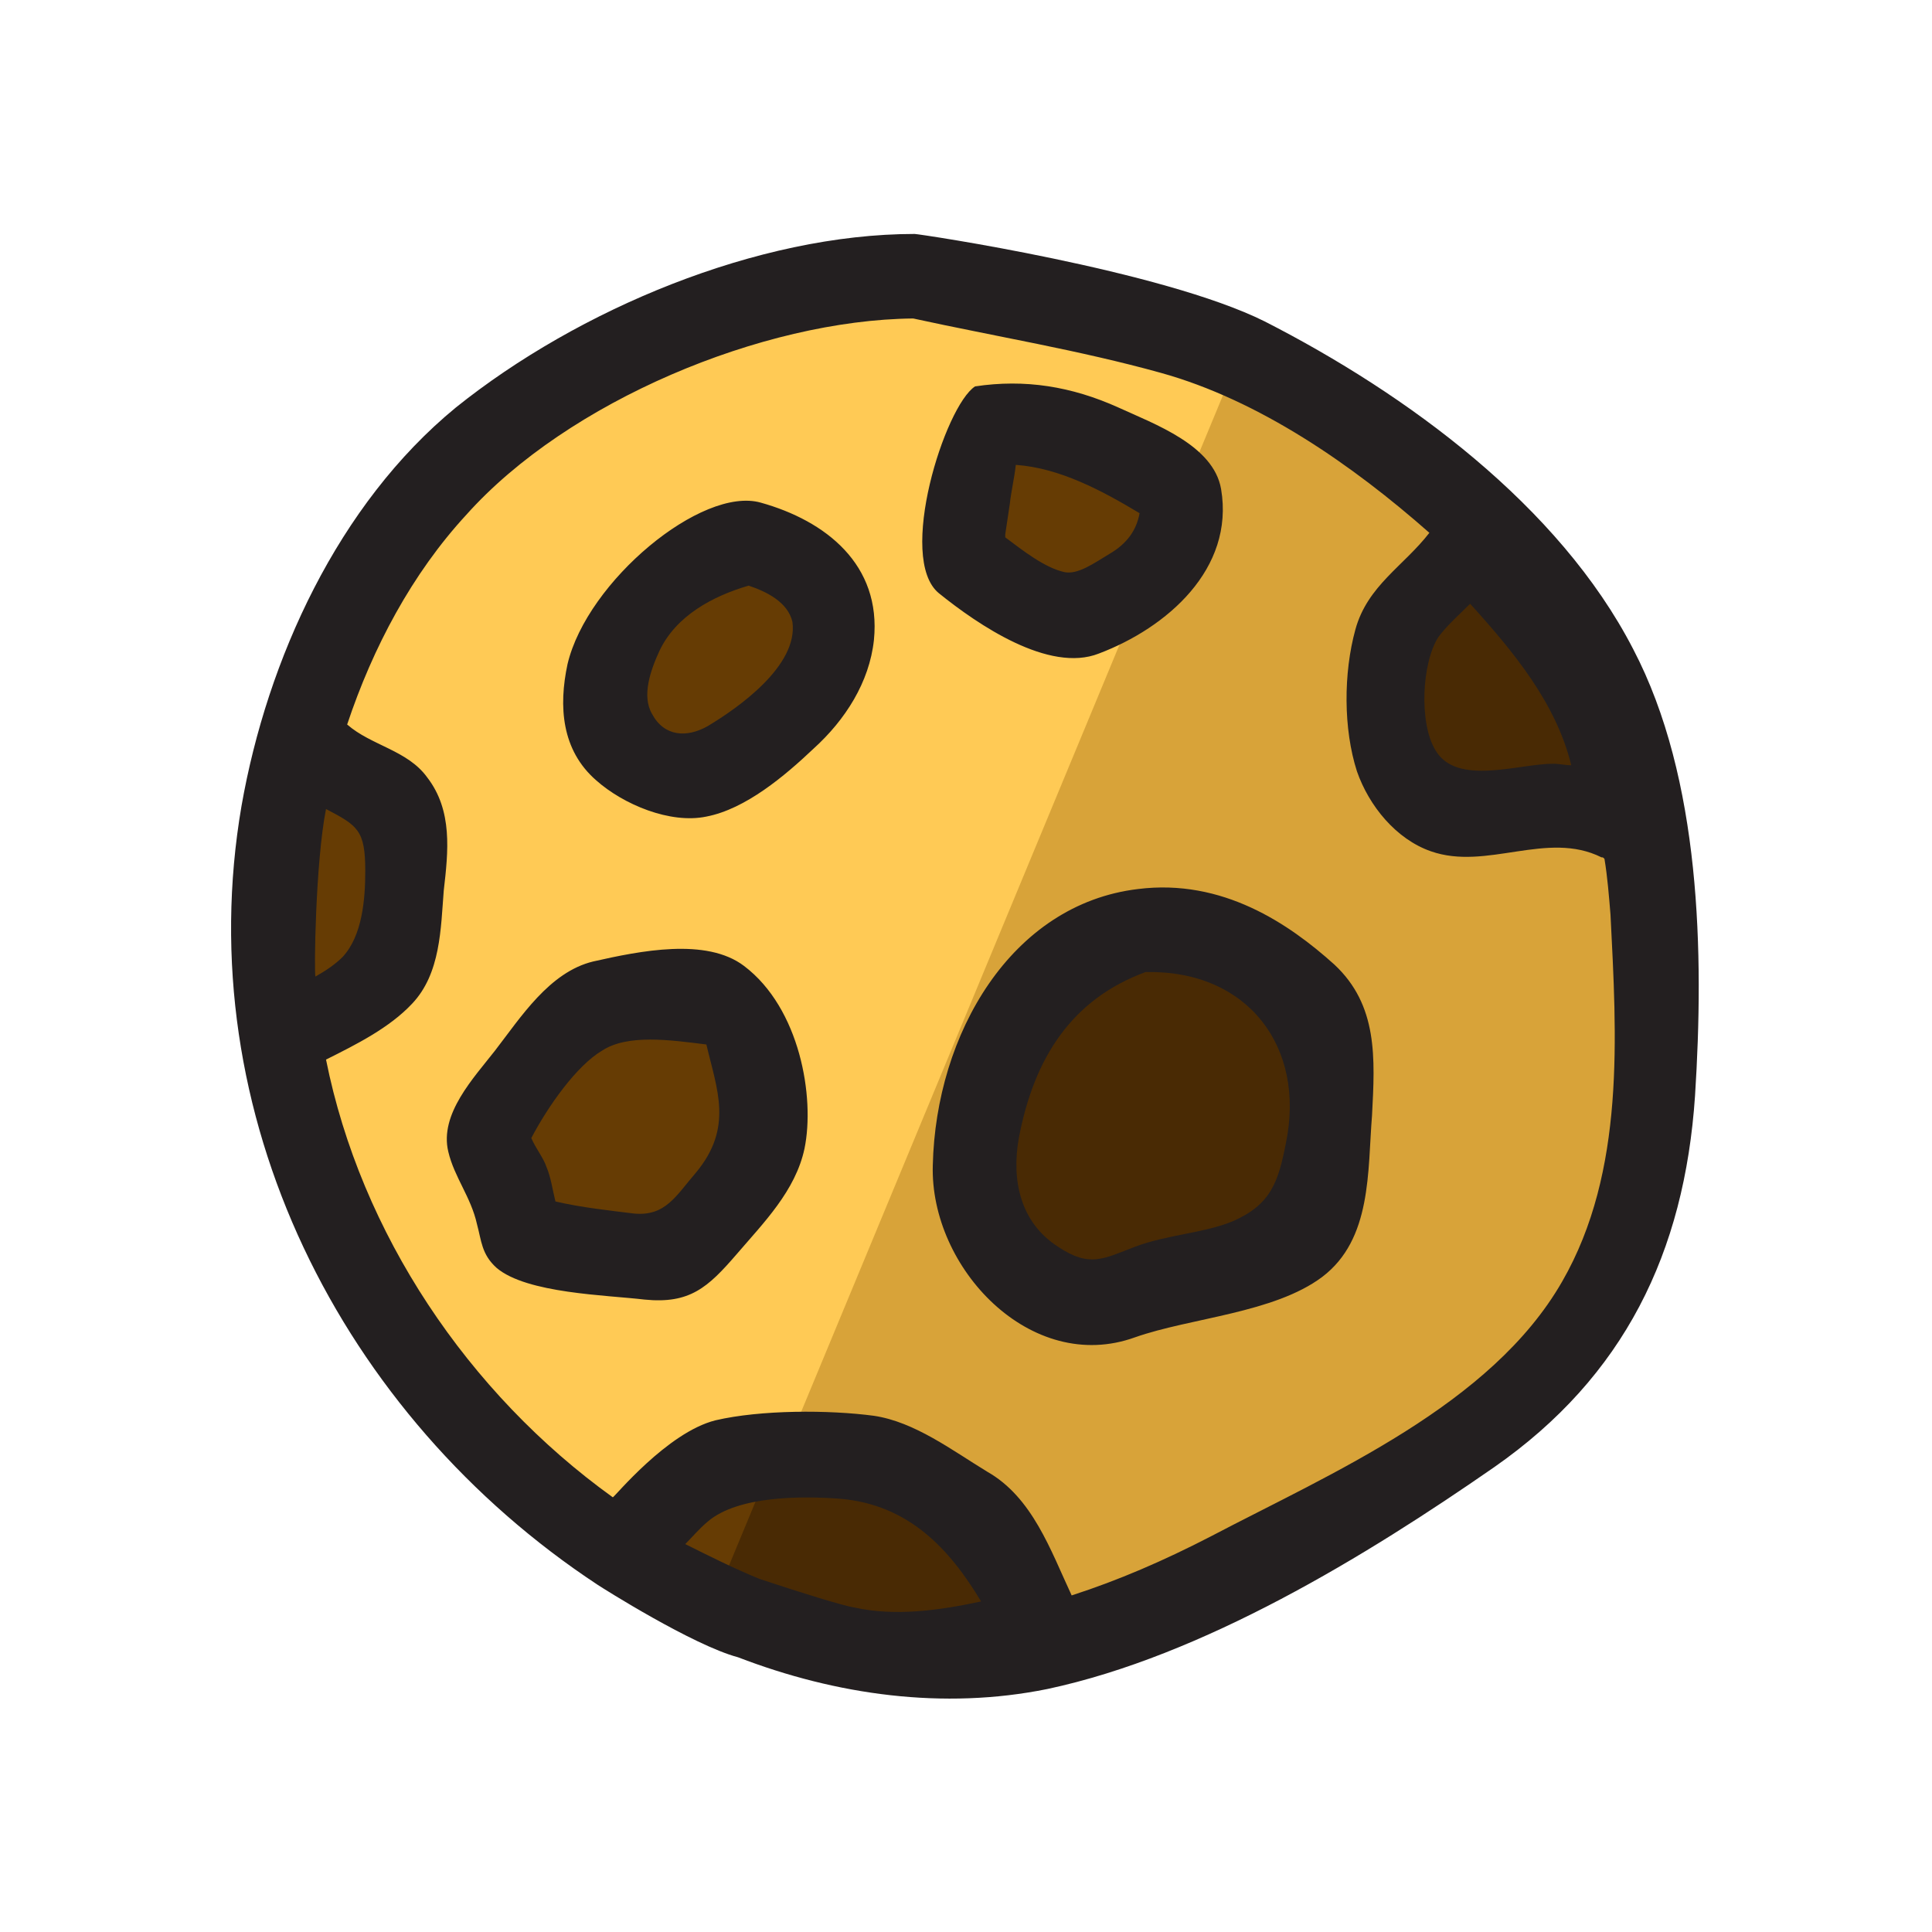
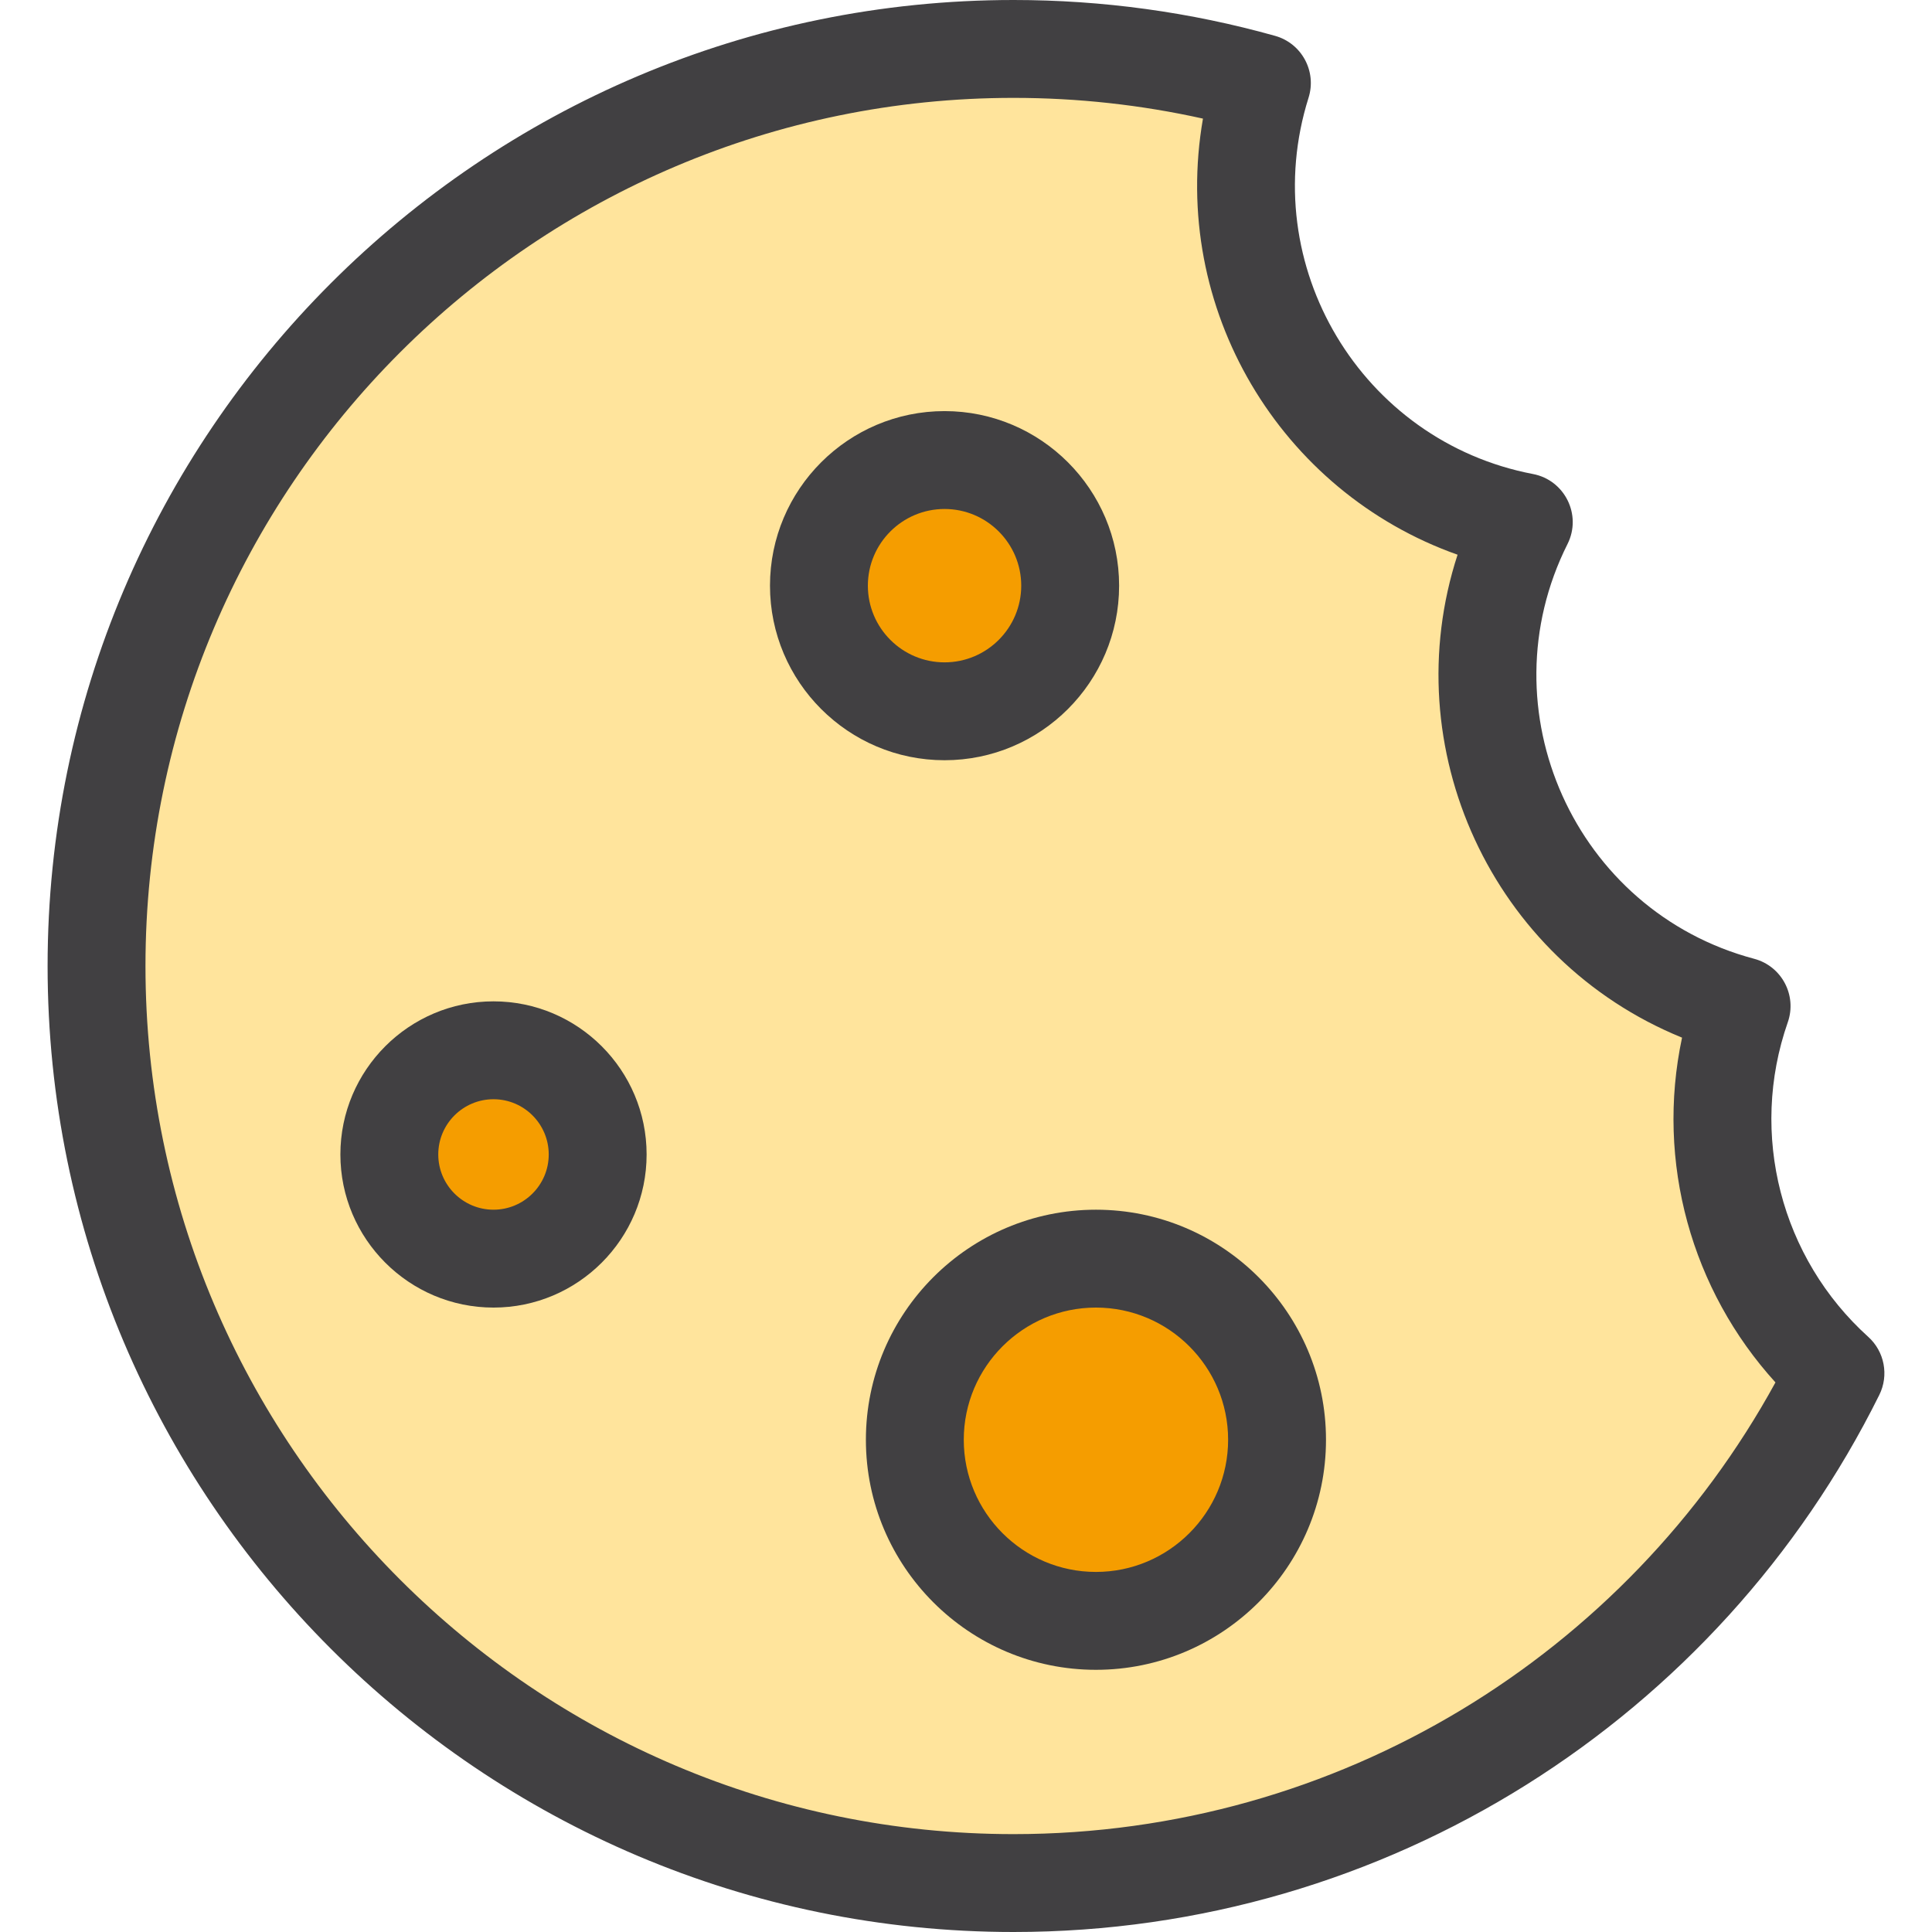
- <svg xmlns="http://www.w3.org/2000/svg" id="Layer_7" style="enable-background:new 0 0 128 128;" version="1.1" viewBox="0 0 128 128" xml:space="preserve">
-   <style type="text/css">
- 	.st0{fill:#D8A339;}
- 	.st1{fill:#FFCA55;}
- 	.st2{fill:#492A04;}
- 	.st3{fill:#663C04;}
- 	.st4{fill:#231F20;}
- </style>
-   <path class="st0" d="M103.8,89.4c-3.1,3.8-7.5,6.5-11.9,9c-3.2,1.8-6.4,3.6-9.6,5.3c-4.8,2.5-9.8,5-15.3,5.9  c-6.6,1-13.3-0.4-19.4-3.2l34.4-82.9c0.1,0.1,0.2,0.1,0.3,0.2c10.7,6.1,21.4,13.7,25,24.6c1.3,3.9,1.6,8.1,1.9,12.2  C110,70.5,110.4,81.4,103.8,89.4z" />
-   <path class="st1" d="M82.1,23.6l-34.4,82.9c-2.3-1.1-4.6-2.3-6.7-3.7c-10.9-7.3-18.8-18.2-21.7-30.2c-2.9-12-0.8-25,6-35.6  c1.6-2.5,3.5-4.9,5.8-6.9c3.1-2.7,6.9-4.7,10.7-6.5c5.9-2.8,12.3-5.4,18.9-5.2C64.8,19.3,78,21.5,82.1,23.6z" />
-   <path class="st2" d="M66.6,106.6c-3.2,0.8-6.4,1.3-9.6,0.6c-0.8-0.2-4.1-1.2-7.3-2.2c-0.6-0.2-1.1-0.5-1.7-0.7l2.2-5.3  c2-0.3,4.1-0.2,5.7-0.1C61.1,99.3,64.2,102.6,66.6,106.6z" />
-   <path class="st3" d="M50.3,98.9l-2.2,5.3c-1.3-0.6-2.6-1.3-3.9-2c0.5-0.6,1.1-1.2,1.7-1.7C46.9,99.6,48.5,99.1,50.3,98.9z" />
-   <path class="st3" d="M21.2,52.3c-0.9,4.4-1,13.4-1,13.6c1-0.5,1.9-1,2.5-1.6c1.8-1.7,2-4.7,2-7C24.8,54.1,24.1,53.6,21.2,52.3  C21.3,52.3,21.3,52.3,21.2,52.3z" />
-   <path class="st3" d="M35.5,77.7c0.3,0.9,0.5,1.8,0.7,2.7c1.9,0.5,4.1,0.6,5.9,0.9c2.4,0.3,3.2-1.3,4.6-3c2.8-3.4,1.6-6.3,0.9-9.8  c-2.8-0.4-6-0.8-7.9,0.5c-1.9,1.2-4.1,4.3-5.4,6.7C34.7,76.3,35.2,77,35.5,77.7z" />
-   <path class="st3" d="M46.9,49.4c2.6-1.4,7.6-5,6.9-8.5c-0.3-1.6-2.1-2.4-3.6-3c-3,0.9-6,2.4-7.4,5.3c-0.8,1.6-1.5,3.7-0.6,5.2  C43.4,50.3,45.2,50.4,46.9,49.4z" />
-   <path class="st3" d="M65.1,33c-0.2,0.9-0.3,1.8-0.4,2.7c0,0,0,0.1,0,0.2c1.8,1.3,3.7,2.7,5.5,3.2c1.3,0.3,2.9-0.8,4.2-1.6  c1.7-1.1,2.5-2.2,2.7-3.8c-3.5-2.1-7.3-4.2-11.3-4.3C65.5,30.6,65.3,31.8,65.1,33z" />
-   <path class="st2" d="M97.2,38.9c-0.9,0.9-1.9,1.7-2.5,2.8c-1.3,2.1-1.6,7.1-0.2,9.4c1.7,2.9,6.8,1,9.6,1.1c0.5,0,1,0,1.5,0.1  C104.2,47,100.8,42.8,97.2,38.9z" />
-   <path class="st2" d="M68.6,84.2c2.5,1.6,3.6,0.9,6.1,0c2.5-0.9,5.4-1,7.8-2c3-1.3,3.6-3.1,4.3-6.3c1.6-7.6-2.9-13.7-11-13.5  c0,0-0.1,0-0.1,0c-5.9,2.2-8.9,6.8-10.1,13.2C64.9,78.9,65.7,82.3,68.6,84.2z" />
-   <path class="st4" d="M108.2,43c-4.9-9.5-15-16.9-24.4-21.7c-6.8-3.4-22.9-5.8-23.2-5.8c-10.4,0-22.3,5-30.4,11.5  C22.4,33.4,17.7,43.7,16,53.4c-3.5,20.4,6.6,40.4,23.6,51.6c0.3,0.2,6.3,4,9.3,4.8c6.5,2.5,13.6,3.5,20.5,2.1  c10.3-2.2,21.1-8.8,29.6-14.7c8.6-6,12.6-14.2,13.3-24.6C112.9,63.2,112.7,51.6,108.2,43z M97.4,40c2.9,3.2,5.7,6.6,6.7,10.7  c-0.4,0-0.8-0.1-1.2-0.1c-2.3,0-6.4,1.5-7.8-0.9c-1.1-1.8-0.9-5.8,0.2-7.5C95.9,41.4,96.7,40.7,97.4,40z M21.6,53.6  c2.1,1.1,2.6,1.4,2.6,4.1c0,1.9-0.2,4.3-1.5,5.7c-0.5,0.5-1.1,0.9-1.8,1.3C20.8,64.5,20.9,57.1,21.6,53.6  C21.6,53.6,21.6,53.6,21.6,53.6z M56.6,106.5c-0.7-0.1-3.6-1-6.3-1.9c-1.7-0.7-3.3-1.5-4.9-2.3c0.5-0.5,0.9-1,1.5-1.5  c2-1.7,6.2-1.7,8.8-1.5c4.5,0.4,7.2,3.3,9.3,6.8C62.2,106.7,59.3,107.1,56.6,106.5z M103.5,84.9c-4.7,8.2-15.3,12.7-23.3,16.9  c-3.1,1.6-6.1,2.9-9.2,3.9c-1.4-3-2.6-6.5-5.6-8.2c-2.3-1.4-4.8-3.3-7.5-3.7c-3-0.4-7.5-0.4-10.5,0.3c-3.2,0.8-6.7,5.1-6.8,5.1  c-9.6-6.9-16.7-17.5-19-29c2-1,4.2-2.1,5.7-3.7c1.9-2,1.9-5,2.1-7.5c0.3-2.6,0.6-5.3-1.1-7.5C27,49.7,24.6,49.4,23,48  c1.7-5.1,4.3-10,7.9-13.9c6.7-7.5,19.6-12.9,29.6-13c5.5,1.2,11,2.1,16.4,3.6c6.5,1.8,12.7,6.1,17.8,10.6c-1.7,2.2-4.1,3.5-4.9,6.4  c-0.8,2.9-0.8,6.6,0.1,9.4c0.8,2.3,2.6,4.5,4.9,5.3c3.7,1.3,7.7-1.4,11.3,0.4c0.1,0,0.1,0,0.2,0.1c0.2,1.2,0.3,2.5,0.4,3.7  C107.1,68.6,107.7,77.6,103.5,84.9z M50.4,33.3c-3.9-1.1-11.5,5.2-12.8,10.7c-0.6,2.8-0.4,5.7,1.9,7.7c1.8,1.6,4.9,2.9,7.3,2.4  c2.6-0.5,5.2-2.7,7.1-4.5c2.1-1.9,3.7-4.4,4-7.2C58.4,37.4,54.7,34.5,50.4,33.3z M46.9,48.1c-1.4,0.8-2.9,0.7-3.7-0.8  c-0.7-1.2-0.1-2.9,0.5-4.2c1.1-2.3,3.5-3.6,5.9-4.3c1.2,0.4,2.6,1.1,2.9,2.4C52.9,44.1,48.9,46.9,46.9,48.1z M88.4,63.9  c-3-2.7-7.4-5.7-13-5c-8.4,1-13.4,9.6-13.6,18.3c-0.2,6.8,6.5,13.9,13.4,11.4c3.7-1.3,9.2-1.6,12.4-4c3.3-2.5,3-7,3.3-10.7  C91.1,70.1,91.3,66.6,88.4,63.9z M85.2,75.7c-0.5,2.6-1,4.1-3.5,5.2c-1.9,0.8-4.4,0.9-6.5,1.7c-2.1,0.8-3,1.4-5.1,0  c-2.5-1.6-3.1-4.4-2.6-7.2c1-5.3,3.5-9.2,8.4-11c0,0,0.1,0,0.1,0C82.7,64.3,86.5,69.4,85.2,75.7z M49.3,64c-2.5-1.9-6.9-1-10-0.3  c-2.9,0.7-4.8,3.7-6.5,5.9c-1.4,1.8-3.7,4.2-3.1,6.7c0.4,1.7,1.5,3,1.9,4.8c0.3,1.1,0.3,2,1.3,2.9c2,1.7,7.3,1.8,9.8,2.1  c3,0.3,4.2-0.8,6.1-3c1.8-2.1,3.9-4.2,4.5-7C54,72.7,53,66.8,49.3,64z M46.1,77.7c-1.3,1.5-2,2.9-4.1,2.7c-1.6-0.2-3.5-0.4-5.2-0.8  c-0.2-0.8-0.3-1.6-0.6-2.3c-0.2-0.6-0.7-1.2-1-1.9c1.1-2.1,3-4.8,4.7-5.8c1.7-1.1,4.5-0.7,6.9-0.4C47.5,72.2,48.6,74.7,46.1,77.7z   M72.8,43.3c4.5-1.7,9-5.6,8.1-10.9c-0.5-2.9-4.4-4.3-6.8-5.4c-3.1-1.4-6.2-1.9-9.5-1.4c-2,1.3-5.2,11.4-2.4,13.7  C64.8,41.4,69.5,44.6,72.8,43.3z M75.5,34c-0.2,1.1-0.8,2-2,2.7c-1,0.6-2.1,1.4-3,1.2c-1.3-0.3-2.7-1.4-3.9-2.3c0-0.1,0-0.1,0-0.2  c0.1-0.7,0.2-1.3,0.3-2c0.1-0.9,0.3-1.7,0.4-2.6C70.2,31,73,32.5,75.5,34z" />
+ <svg xmlns="http://www.w3.org/2000/svg" version="1.1" id="Layer_1" x="0px" y="0px" viewBox="0 0 296.088 296.088" style="enable-background:new 0 0 296.088 296.088;" xml:space="preserve">
+   <g>
+     <path style="fill:#FFE49C;" d="M263.971,171.5c0-6.068,1.042-11.89,2.938-17.311c-22.417-5.964-38.938-26.393-38.938-50.689   c0-8.447,2.008-16.421,5.556-23.49c-24.235-4.631-42.556-25.926-42.556-51.51c0-5.5,0.851-10.801,2.421-15.783   C181.288,9.321,168.527,7.5,155.339,7.5c-77.62,0-140.544,62.924-140.544,140.544s62.924,140.544,140.544,140.544   c55.205,0,102.966-31.834,125.953-78.141C270.657,200.847,263.971,186.956,263.971,171.5z" />
+     <circle style="fill:#F59D00;" cx="75.631" cy="176.928" r="15.965" />
+     <circle style="fill:#F59D00;" cx="144.756" cy="89.757" r="19.253" />
+     <g>
+       <circle style="fill:#F59D00;" cx="167.959" cy="220.649" r="27.757" />
+       <g>
+         <path style="fill:#414042;" d="M286.318,204.88c-13.366-12.066-18.328-31.054-12.33-48.217c1.439-4.118-0.93-8.599-5.152-9.723     c-27.495-7.315-41.344-38.186-28.607-63.565c2.232-4.448-0.415-9.8-5.295-10.73c-26.258-5.018-42.489-31.967-34.39-57.674     c1.271-4.034-1.048-8.332-5.128-9.475C182.419,1.849,168.935,0,155.339,0C73.707,0,7.295,66.412,7.295,148.044     s66.412,148.044,148.044,148.044c57.262,0,108.061-32.729,132.671-82.306C289.505,210.77,288.813,207.133,286.318,204.88z      M155.339,281.088c-73.361,0-133.044-59.684-133.044-133.044S81.978,15,155.339,15c9.799,0,19.531,1.067,29.021,3.178     c-5.072,29.141,11.83,57.209,39.02,66.834c-9.631,29.571,5.199,62.114,34.401,74.012c-4.063,19.079,1.474,38.717,14.317,52.837     C249.265,253.562,205.176,281.088,155.339,281.088z" />
+         <path style="fill:#414042;" d="M75.631,153.462c-12.939,0-23.465,10.526-23.465,23.466c0,12.938,10.526,23.465,23.465,23.465     c12.938,0,23.465-10.526,23.465-23.465C99.096,163.988,88.57,153.462,75.631,153.462z M75.631,185.393     c-4.668,0-8.465-3.797-8.465-8.465s3.797-8.466,8.465-8.466s8.465,3.798,8.465,8.466S80.299,185.393,75.631,185.393z" />
+         <path style="fill:#414042;" d="M171.509,89.757c0-14.752-12.001-26.753-26.752-26.753c-14.751,0-26.753,12.001-26.753,26.753     c0,14.751,12.001,26.752,26.753,26.752C159.508,116.509,171.509,104.508,171.509,89.757z M133.004,89.757     c0-6.48,5.272-11.753,11.753-11.753s11.752,5.272,11.752,11.753s-5.272,11.752-11.752,11.752S133.004,96.237,133.004,89.757z" />
+         <path style="fill:#414042;" d="M167.958,185.393c-19.441,0-35.256,15.816-35.256,35.257c0,19.44,15.816,35.257,35.256,35.257     c19.441,0,35.257-15.816,35.257-35.257S187.399,185.393,167.958,185.393z M167.958,240.906c-11.169,0-20.256-9.087-20.256-20.257     s9.087-20.257,20.256-20.257c11.169,0,20.257,9.087,20.257,20.257S179.128,240.906,167.958,240.906z" />
+       </g>
+     </g>
+   </g>
+   <g>
+ </g>
+   <g>
+ </g>
+   <g>
+ </g>
+   <g>
+ </g>
+   <g>
+ </g>
+   <g>
+ </g>
+   <g>
+ </g>
+   <g>
+ </g>
+   <g>
+ </g>
+   <g>
+ </g>
+   <g>
+ </g>
+   <g>
+ </g>
+   <g>
+ </g>
+   <g>
+ </g>
+   <g>
+ </g>
</svg>
